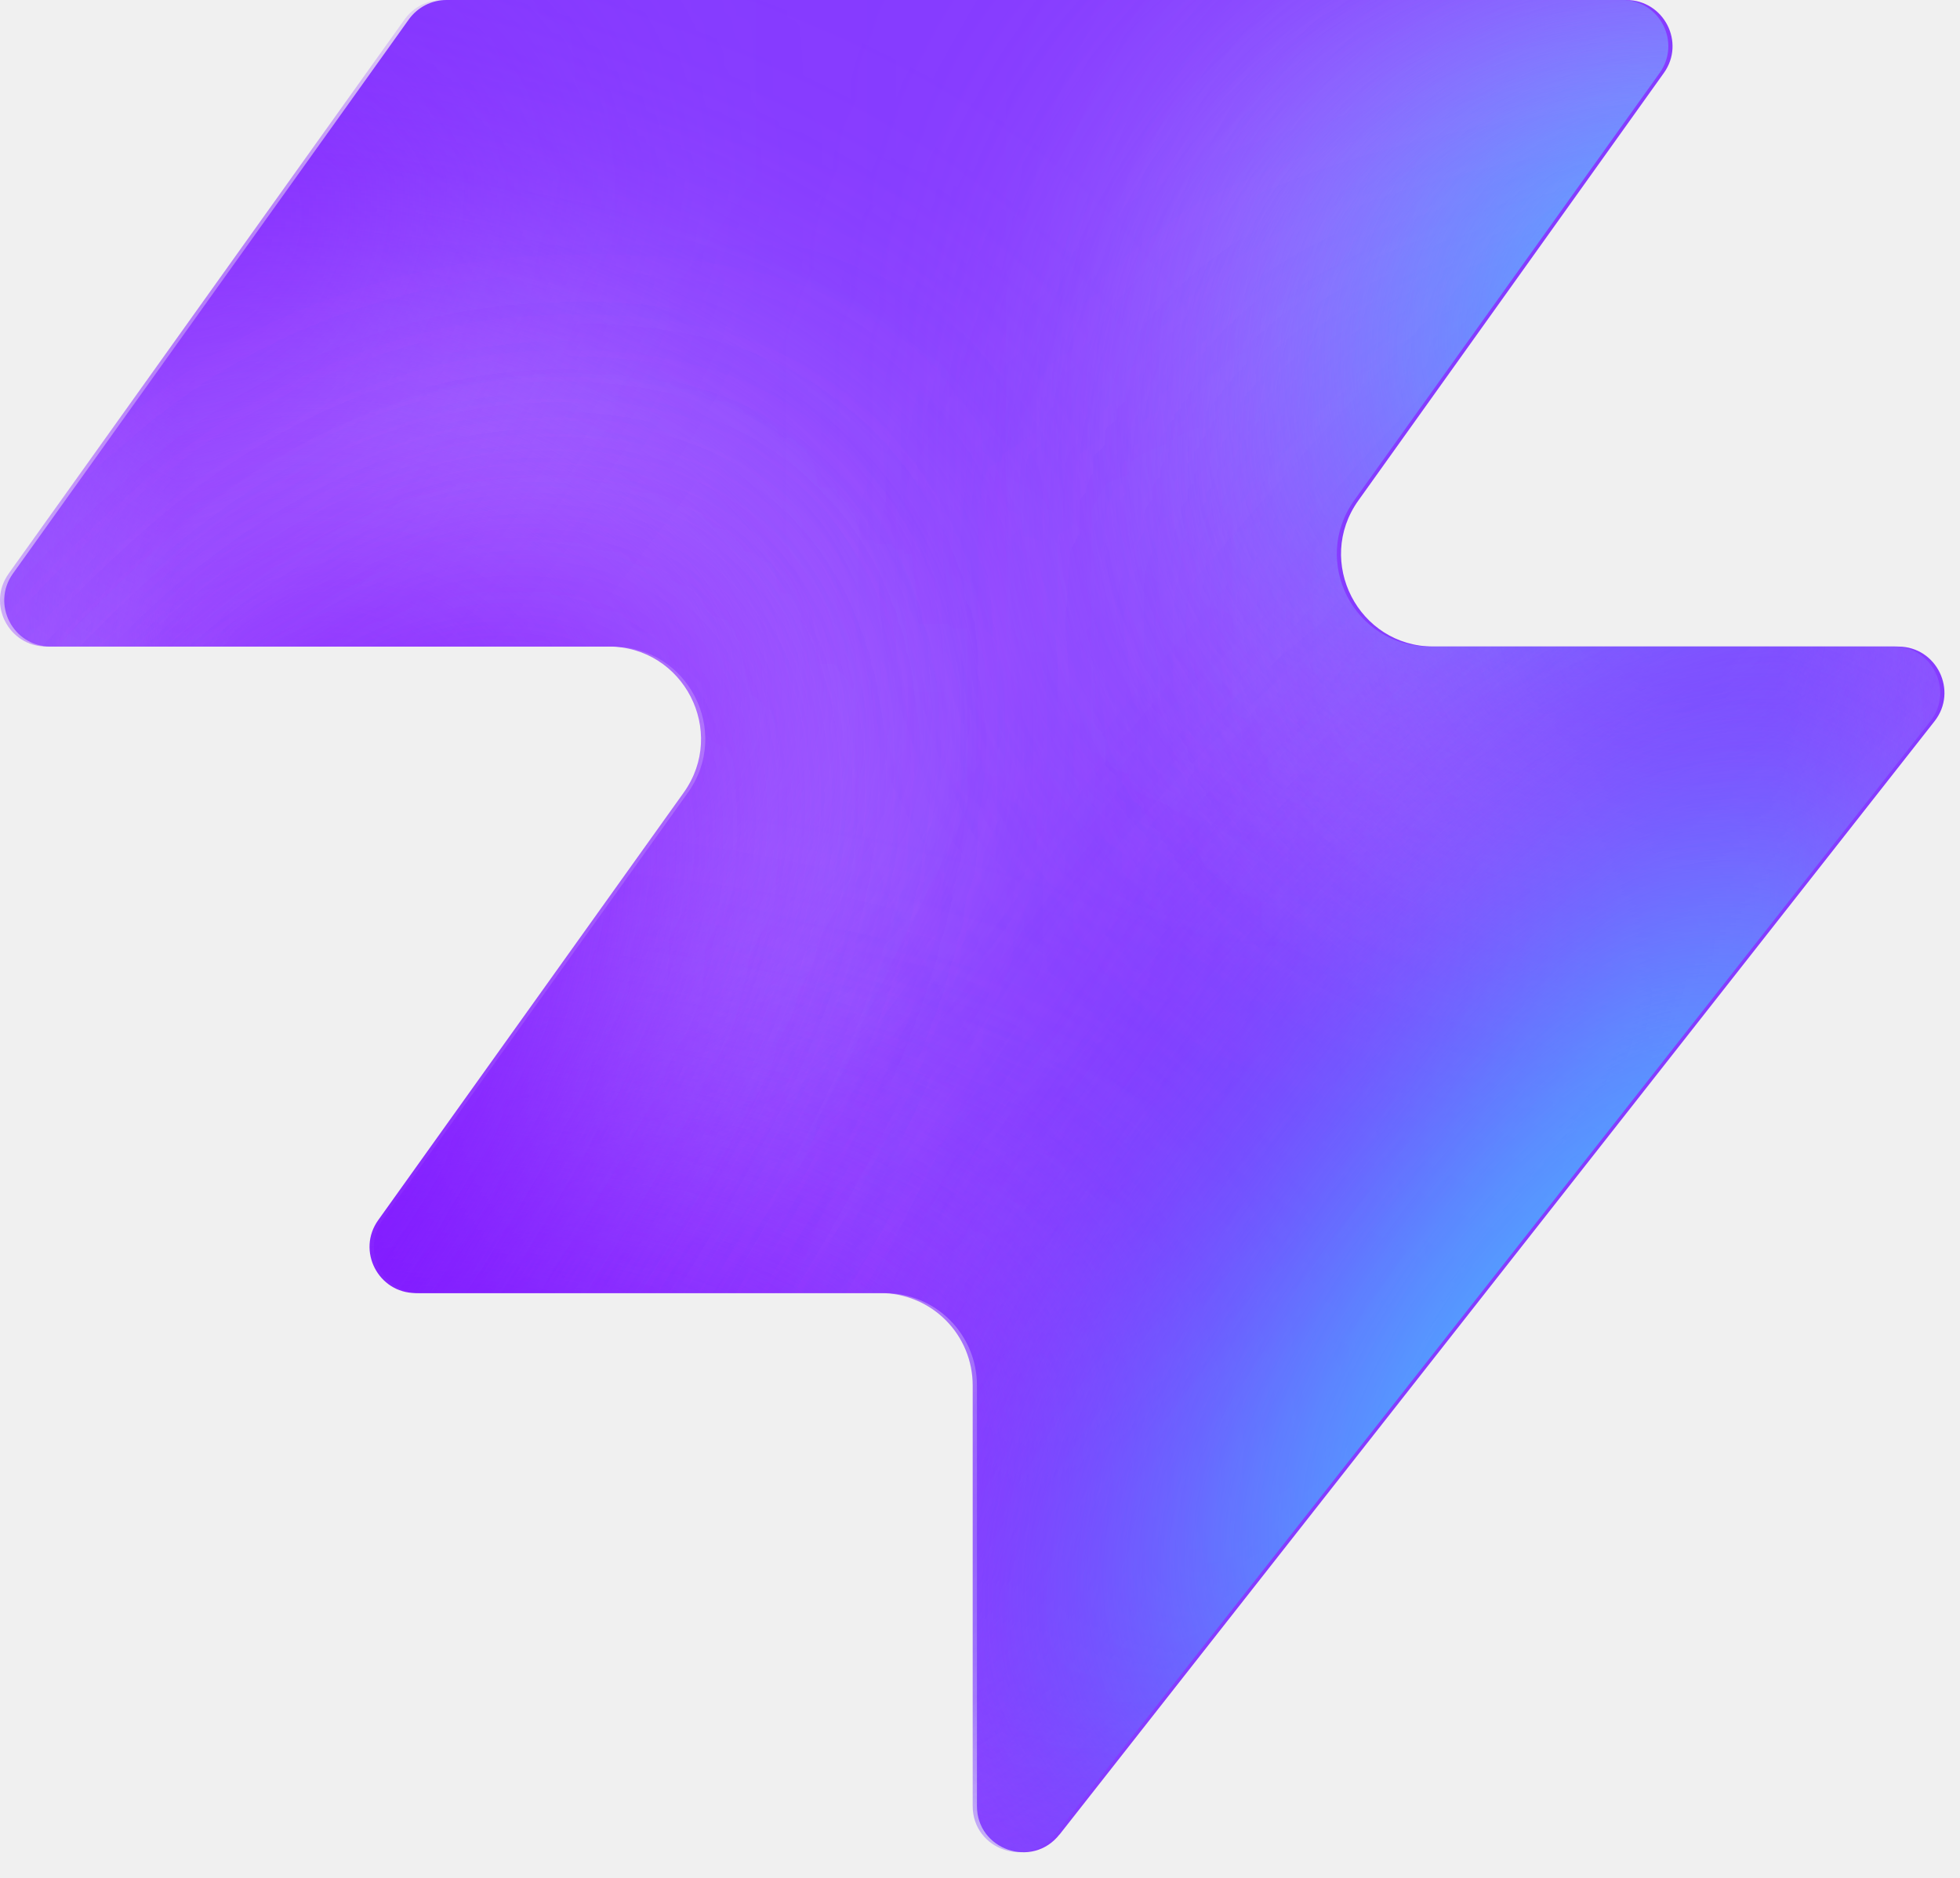
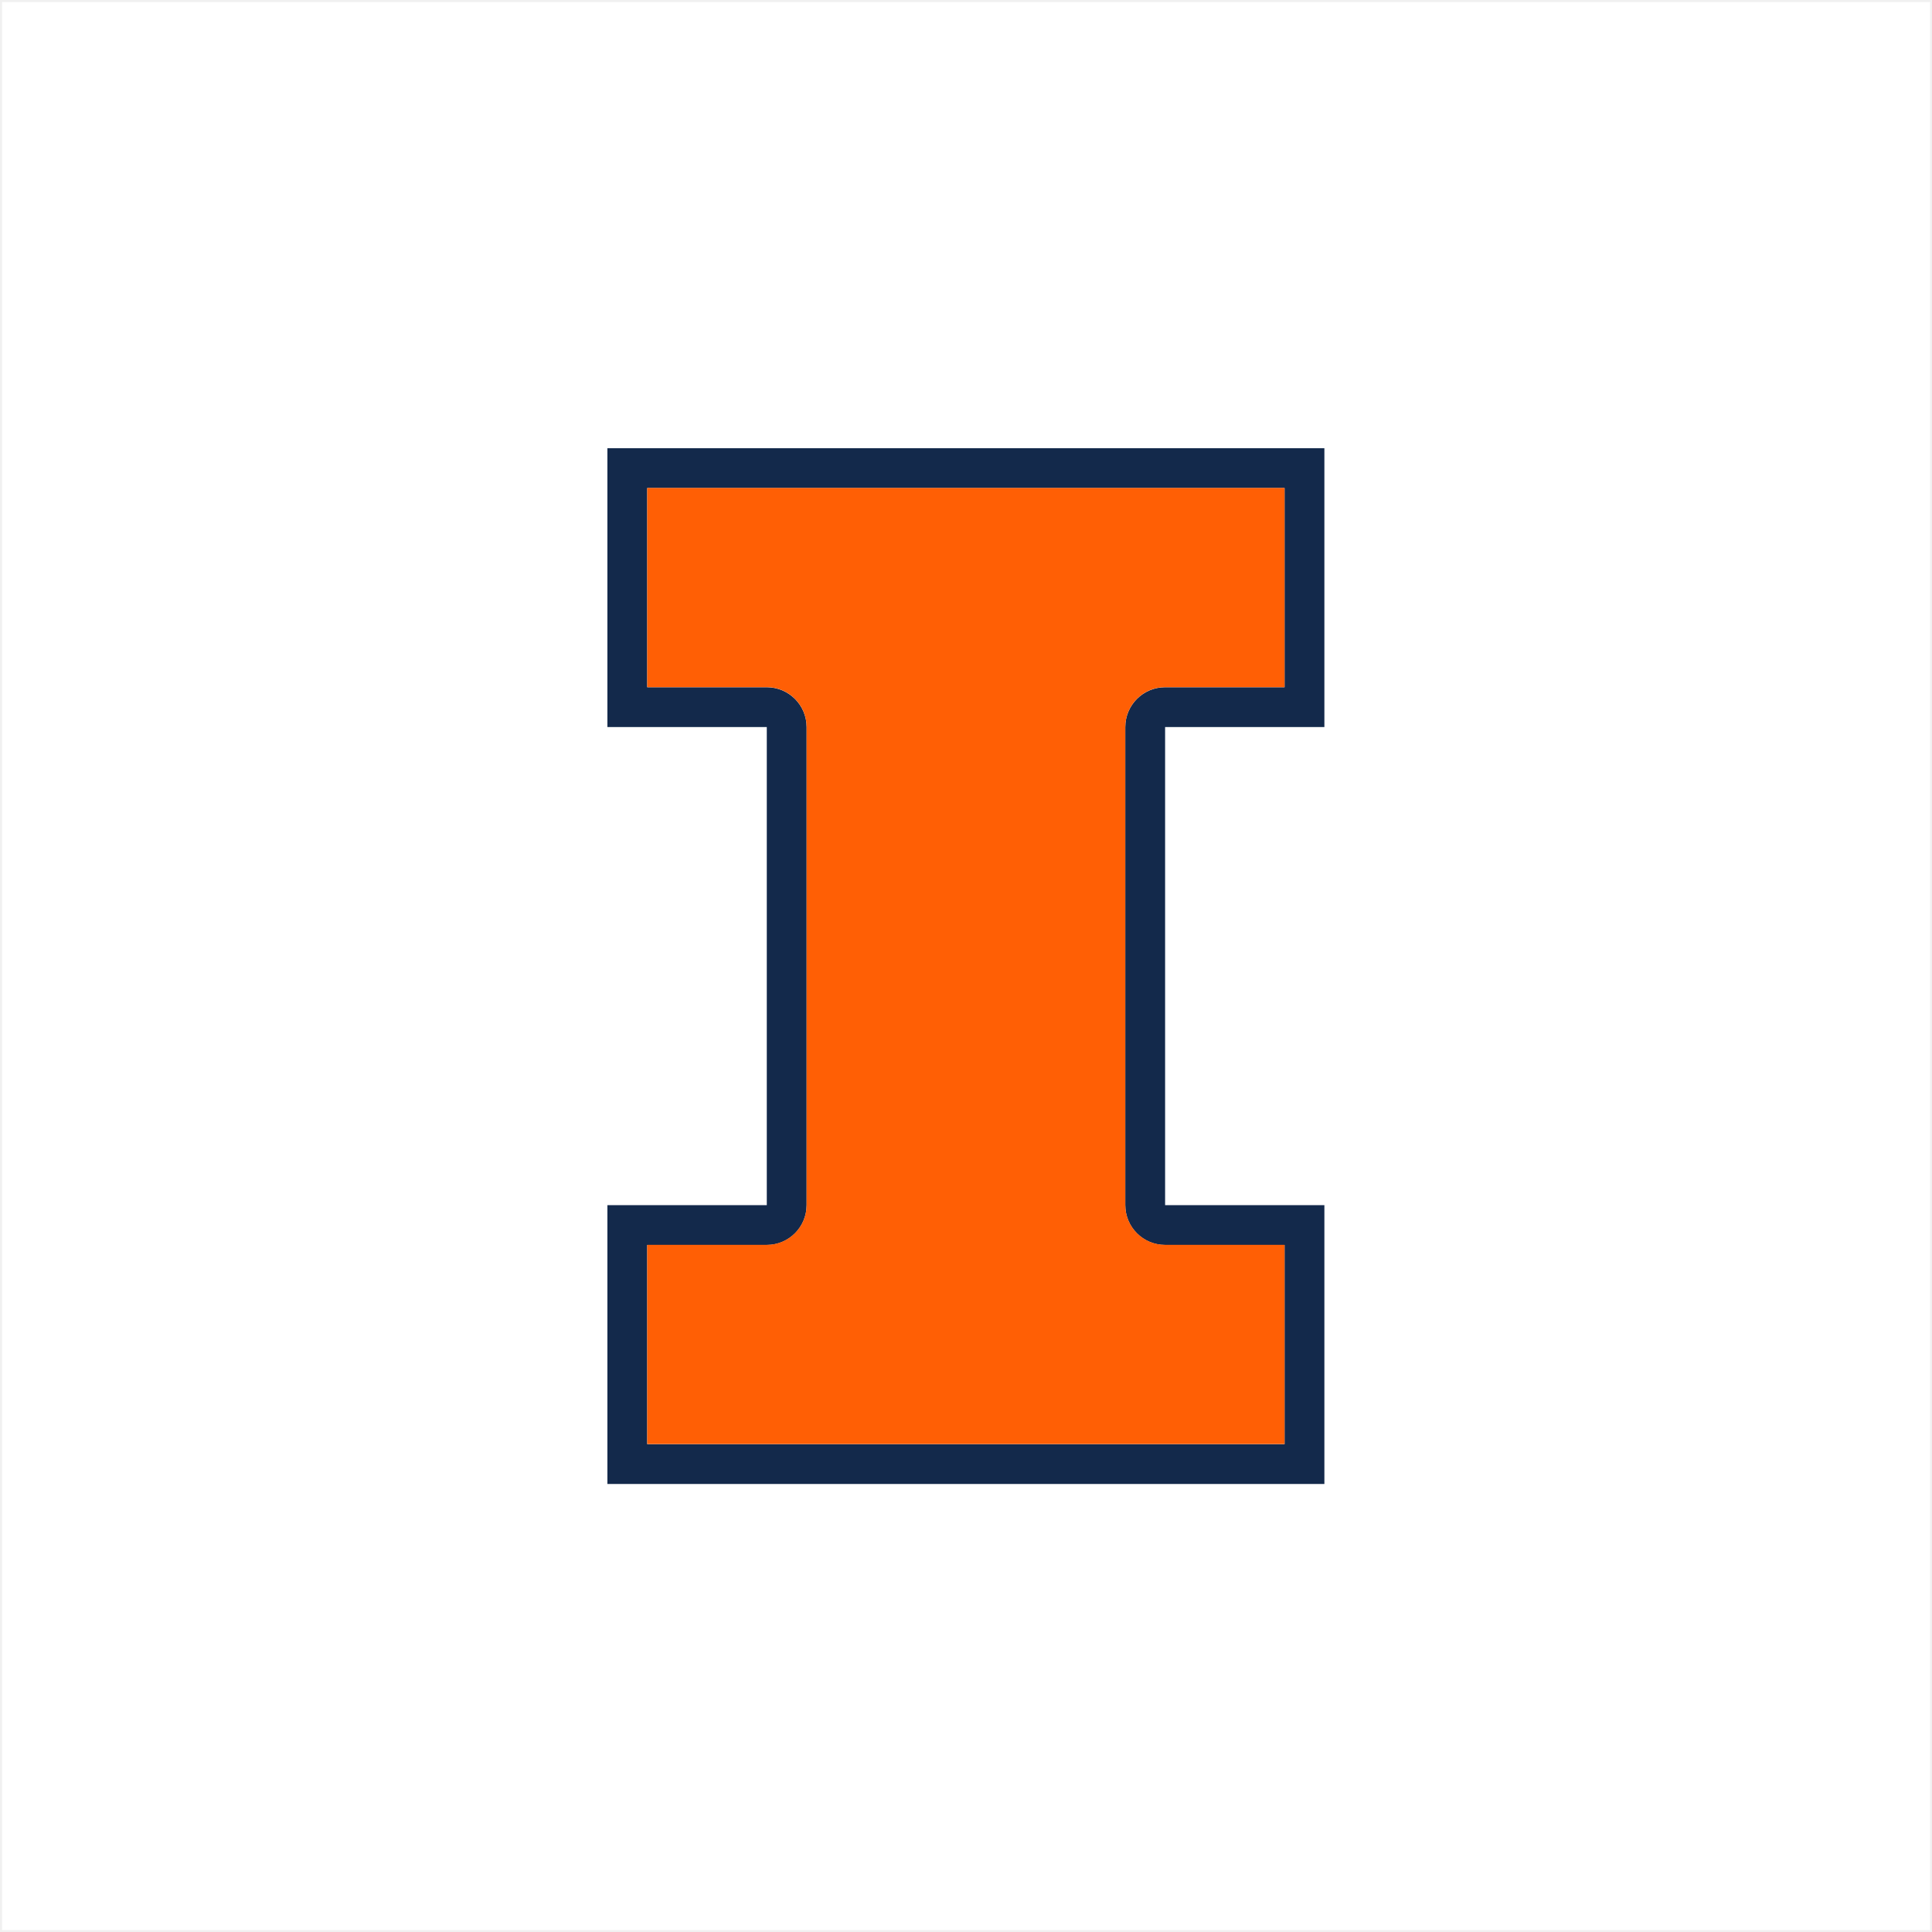
- <svg xmlns="http://www.w3.org/2000/svg" width="48" height="46" fill="none" viewBox="0 0 48 46">
-   <path fill="#863bff" d="M25.946 44.938c-.664.845-2.021.375-2.021-.698V33.937a2.26 2.26 0 0 0-2.262-2.262H10.287c-.92 0-1.456-1.04-.92-1.788l7.48-10.471c1.07-1.497 0-3.578-1.842-3.578H1.237c-.92 0-1.456-1.04-.92-1.788L10.013.474c.214-.297.556-.474.92-.474h28.894c.92 0 1.456 1.04.92 1.788l-7.48 10.471c-1.07 1.498 0 3.579 1.842 3.579h11.377c.943 0 1.473 1.088.89 1.83L25.947 44.94z" style="fill:#863bff;fill:color(display-p3 .525 .23 1);fill-opacity:1" />
-   <mask id="a" width="48" height="46" x="0" y="0" maskUnits="userSpaceOnUse" style="mask-type:alpha">
-     <path fill="#000" d="M25.842 44.938c-.664.844-2.021.375-2.021-.698V33.937a2.26 2.26 0 0 0-2.262-2.262H10.183c-.92 0-1.456-1.04-.92-1.788l7.48-10.471c1.07-1.498 0-3.579-1.842-3.579H1.133c-.92 0-1.456-1.04-.92-1.787L9.91.473c.214-.297.556-.474.92-.474h28.894c.92 0 1.456 1.04.92 1.788l-7.48 10.471c-1.07 1.498 0 3.578 1.842 3.578h11.377c.943 0 1.473 1.088.89 1.832L25.843 44.94z" style="fill:#000;fill-opacity:1" />
-   </mask>
-   <g mask="url(#a)">
-     <g filter="url(#b)">
-       <ellipse cx="5.508" cy="14.704" fill="#ede6ff" rx="5.508" ry="14.704" style="fill:#ede6ff;fill:color(display-p3 .927 .903 1);fill-opacity:1" transform="matrix(.00324 1 1 -.00324 -4.47 31.516)" />
-     </g>
-     <g filter="url(#c)">
-       <ellipse cx="10.399" cy="29.851" fill="#ede6ff" rx="10.399" ry="29.851" style="fill:#ede6ff;fill:color(display-p3 .927 .903 1);fill-opacity:1" transform="matrix(.00324 1 1 -.00324 -39.328 7.883)" />
-     </g>
-     <g filter="url(#d)">
-       <ellipse cx="5.508" cy="30.487" fill="#7e14ff" rx="5.508" ry="30.487" style="fill:#7e14ff;fill:color(display-p3 .492 .077 1);fill-opacity:1" transform="rotate(89.814 -25.913 -14.639)scale(1 -1)" />
-     </g>
-     <g filter="url(#e)">
-       <ellipse cx="5.508" cy="30.599" fill="#7e14ff" rx="5.508" ry="30.599" style="fill:#7e14ff;fill:color(display-p3 .492 .077 1);fill-opacity:1" transform="rotate(89.814 -32.644 -3.334)scale(1 -1)" />
-     </g>
-     <g filter="url(#f)">
-       <ellipse cx="5.508" cy="30.599" fill="#7e14ff" rx="5.508" ry="30.599" style="fill:#7e14ff;fill:color(display-p3 .492 .077 1);fill-opacity:1" transform="matrix(.00324 1 1 -.00324 -34.34 30.47)" />
-     </g>
-     <g filter="url(#g)">
-       <ellipse cx="14.072" cy="22.078" fill="#ede6ff" rx="14.072" ry="22.078" style="fill:#ede6ff;fill:color(display-p3 .927 .903 1);fill-opacity:1" transform="rotate(93.35 24.506 48.493)scale(-1 1)" />
-     </g>
-     <g filter="url(#h)">
-       <ellipse cx="3.47" cy="21.501" fill="#7e14ff" rx="3.47" ry="21.501" style="fill:#7e14ff;fill:color(display-p3 .492 .077 1);fill-opacity:1" transform="rotate(89.009 28.708 47.59)scale(-1 1)" />
-     </g>
-     <g filter="url(#i)">
-       <ellipse cx="3.47" cy="21.501" fill="#7e14ff" rx="3.47" ry="21.501" style="fill:#7e14ff;fill:color(display-p3 .492 .077 1);fill-opacity:1" transform="rotate(89.009 28.708 47.59)scale(-1 1)" />
-     </g>
-     <g filter="url(#j)">
-       <ellipse cx=".387" cy="8.972" fill="#7e14ff" rx="4.407" ry="29.108" style="fill:#7e14ff;fill:color(display-p3 .492 .077 1);fill-opacity:1" transform="rotate(39.51 .387 8.972)" />
-     </g>
-     <g filter="url(#k)">
-       <ellipse cx="47.523" cy="-6.092" fill="#7e14ff" rx="4.407" ry="29.108" style="fill:#7e14ff;fill:color(display-p3 .492 .077 1);fill-opacity:1" transform="rotate(37.892 47.523 -6.092)" />
-     </g>
-     <g filter="url(#l)">
-       <ellipse cx="41.412" cy="6.333" fill="#47bfff" rx="5.971" ry="9.665" style="fill:#47bfff;fill:color(display-p3 .28 .748 1);fill-opacity:1" transform="rotate(37.892 41.412 6.333)" />
-     </g>
-     <g filter="url(#m)">
-       <ellipse cx="-1.879" cy="38.332" fill="#7e14ff" rx="4.407" ry="29.108" style="fill:#7e14ff;fill:color(display-p3 .492 .077 1);fill-opacity:1" transform="rotate(37.892 -1.88 38.332)" />
-     </g>
-     <g filter="url(#n)">
-       <ellipse cx="-1.879" cy="38.332" fill="#7e14ff" rx="4.407" ry="29.108" style="fill:#7e14ff;fill:color(display-p3 .492 .077 1);fill-opacity:1" transform="rotate(37.892 -1.88 38.332)" />
-     </g>
-     <g filter="url(#o)">
-       <ellipse cx="35.651" cy="29.907" fill="#7e14ff" rx="4.407" ry="29.108" style="fill:#7e14ff;fill:color(display-p3 .492 .077 1);fill-opacity:1" transform="rotate(37.892 35.651 29.907)" />
-     </g>
-     <g filter="url(#p)">
-       <ellipse cx="38.418" cy="32.4" fill="#47bfff" rx="5.971" ry="15.297" style="fill:#47bfff;fill:color(display-p3 .28 .748 1);fill-opacity:1" transform="rotate(37.892 38.418 32.4)" />
-     </g>
-   </g>
-   <defs>
-     <filter id="b" width="60.045" height="41.654" x="-19.77" y="16.149" color-interpolation-filters="sRGB" filterUnits="userSpaceOnUse">
-       <feFlood flood-opacity="0" result="BackgroundImageFix" />
-       <feBlend in="SourceGraphic" in2="BackgroundImageFix" result="shape" />
-       <feGaussianBlur result="effect1_foregroundBlur_2002_17158" stdDeviation="7.659" />
-     </filter>
-     <filter id="c" width="90.34" height="51.437" x="-54.613" y="-7.533" color-interpolation-filters="sRGB" filterUnits="userSpaceOnUse">
-       <feFlood flood-opacity="0" result="BackgroundImageFix" />
-       <feBlend in="SourceGraphic" in2="BackgroundImageFix" result="shape" />
-       <feGaussianBlur result="effect1_foregroundBlur_2002_17158" stdDeviation="7.659" />
-     </filter>
-     <filter id="d" width="79.355" height="29.4" x="-49.64" y="2.03" color-interpolation-filters="sRGB" filterUnits="userSpaceOnUse">
-       <feFlood flood-opacity="0" result="BackgroundImageFix" />
-       <feBlend in="SourceGraphic" in2="BackgroundImageFix" result="shape" />
-       <feGaussianBlur result="effect1_foregroundBlur_2002_17158" stdDeviation="4.596" />
-     </filter>
-     <filter id="e" width="79.579" height="29.4" x="-45.045" y="20.029" color-interpolation-filters="sRGB" filterUnits="userSpaceOnUse">
-       <feFlood flood-opacity="0" result="BackgroundImageFix" />
-       <feBlend in="SourceGraphic" in2="BackgroundImageFix" result="shape" />
-       <feGaussianBlur result="effect1_foregroundBlur_2002_17158" stdDeviation="4.596" />
-     </filter>
-     <filter id="f" width="79.579" height="29.4" x="-43.513" y="21.178" color-interpolation-filters="sRGB" filterUnits="userSpaceOnUse">
-       <feFlood flood-opacity="0" result="BackgroundImageFix" />
-       <feBlend in="SourceGraphic" in2="BackgroundImageFix" result="shape" />
-       <feGaussianBlur result="effect1_foregroundBlur_2002_17158" stdDeviation="4.596" />
-     </filter>
-     <filter id="g" width="74.749" height="58.852" x="15.756" y="-17.901" color-interpolation-filters="sRGB" filterUnits="userSpaceOnUse">
-       <feFlood flood-opacity="0" result="BackgroundImageFix" />
-       <feBlend in="SourceGraphic" in2="BackgroundImageFix" result="shape" />
-       <feGaussianBlur result="effect1_foregroundBlur_2002_17158" stdDeviation="7.659" />
-     </filter>
-     <filter id="h" width="61.377" height="25.362" x="23.548" y="2.284" color-interpolation-filters="sRGB" filterUnits="userSpaceOnUse">
-       <feFlood flood-opacity="0" result="BackgroundImageFix" />
-       <feBlend in="SourceGraphic" in2="BackgroundImageFix" result="shape" />
-       <feGaussianBlur result="effect1_foregroundBlur_2002_17158" stdDeviation="4.596" />
-     </filter>
-     <filter id="i" width="61.377" height="25.362" x="23.548" y="2.284" color-interpolation-filters="sRGB" filterUnits="userSpaceOnUse">
-       <feFlood flood-opacity="0" result="BackgroundImageFix" />
-       <feBlend in="SourceGraphic" in2="BackgroundImageFix" result="shape" />
-       <feGaussianBlur result="effect1_foregroundBlur_2002_17158" stdDeviation="4.596" />
-     </filter>
-     <filter id="j" width="56.045" height="63.649" x="-27.636" y="-22.853" color-interpolation-filters="sRGB" filterUnits="userSpaceOnUse">
-       <feFlood flood-opacity="0" result="BackgroundImageFix" />
-       <feBlend in="SourceGraphic" in2="BackgroundImageFix" result="shape" />
-       <feGaussianBlur result="effect1_foregroundBlur_2002_17158" stdDeviation="4.596" />
-     </filter>
-     <filter id="k" width="54.814" height="64.646" x="20.116" y="-38.415" color-interpolation-filters="sRGB" filterUnits="userSpaceOnUse">
-       <feFlood flood-opacity="0" result="BackgroundImageFix" />
-       <feBlend in="SourceGraphic" in2="BackgroundImageFix" result="shape" />
-       <feGaussianBlur result="effect1_foregroundBlur_2002_17158" stdDeviation="4.596" />
-     </filter>
-     <filter id="l" width="33.541" height="35.313" x="24.641" y="-11.323" color-interpolation-filters="sRGB" filterUnits="userSpaceOnUse">
-       <feFlood flood-opacity="0" result="BackgroundImageFix" />
-       <feBlend in="SourceGraphic" in2="BackgroundImageFix" result="shape" />
-       <feGaussianBlur result="effect1_foregroundBlur_2002_17158" stdDeviation="4.596" />
-     </filter>
-     <filter id="m" width="54.814" height="64.646" x="-29.286" y="6.009" color-interpolation-filters="sRGB" filterUnits="userSpaceOnUse">
-       <feFlood flood-opacity="0" result="BackgroundImageFix" />
-       <feBlend in="SourceGraphic" in2="BackgroundImageFix" result="shape" />
-       <feGaussianBlur result="effect1_foregroundBlur_2002_17158" stdDeviation="4.596" />
-     </filter>
-     <filter id="n" width="54.814" height="64.646" x="-29.286" y="6.009" color-interpolation-filters="sRGB" filterUnits="userSpaceOnUse">
-       <feFlood flood-opacity="0" result="BackgroundImageFix" />
-       <feBlend in="SourceGraphic" in2="BackgroundImageFix" result="shape" />
-       <feGaussianBlur result="effect1_foregroundBlur_2002_17158" stdDeviation="4.596" />
-     </filter>
-     <filter id="o" width="54.814" height="64.646" x="8.244" y="-2.416" color-interpolation-filters="sRGB" filterUnits="userSpaceOnUse">
-       <feFlood flood-opacity="0" result="BackgroundImageFix" />
-       <feBlend in="SourceGraphic" in2="BackgroundImageFix" result="shape" />
-       <feGaussianBlur result="effect1_foregroundBlur_2002_17158" stdDeviation="4.596" />
-     </filter>
-     <filter id="p" width="39.409" height="43.623" x="18.713" y="10.588" color-interpolation-filters="sRGB" filterUnits="userSpaceOnUse">
-       <feFlood flood-opacity="0" result="BackgroundImageFix" />
-       <feBlend in="SourceGraphic" in2="BackgroundImageFix" result="shape" />
-       <feGaussianBlur result="effect1_foregroundBlur_2002_17158" stdDeviation="4.596" />
-     </filter>
-   </defs>
+ <svg xmlns="http://www.w3.org/2000/svg" viewBox="0 0 180 180">
+   <style>
+     #background { fill: #FFFFFF; }
+     #outline { fill: #13294B; }
+     #fill { fill: #FF5F05; }
+     @media (prefers-color-scheme: dark) {
+       #outline { fill: #FFFFFF; }
+     }
+   </style>
+   <path id="background" d="M.19.19h179.63v179.63H.19z" />
+   <path id="outline" d="M123.39 67.74V41.76h-66.8v25.98h14.85v44.54H56.59v25.98h66.8v-25.98h-14.84V67.74h14.84Zm-14.84 48.25h11.13v18.56H60.3v-18.56h11.14c2.05 0 3.71-1.66 3.71-3.71V67.74c0-2.05-1.66-3.71-3.71-3.71H60.3V45.47h59.38v18.56h-11.13c-2.05 0-3.71 1.66-3.71 3.71v44.54c0 2.05 1.66 3.71 3.71 3.71Z" />
+   <path id="fill" d="M108.55 64.02h11.13V45.46H60.3v18.56h11.14c2.05 0 3.71 1.66 3.71 3.71v44.54c0 2.05-1.66 3.71-3.71 3.71H60.3v18.56h59.38v-18.56h-11.13c-2.05 0-3.71-1.66-3.71-3.71V67.73c0-2.05 1.66-3.71 3.71-3.71Z" />
</svg>
